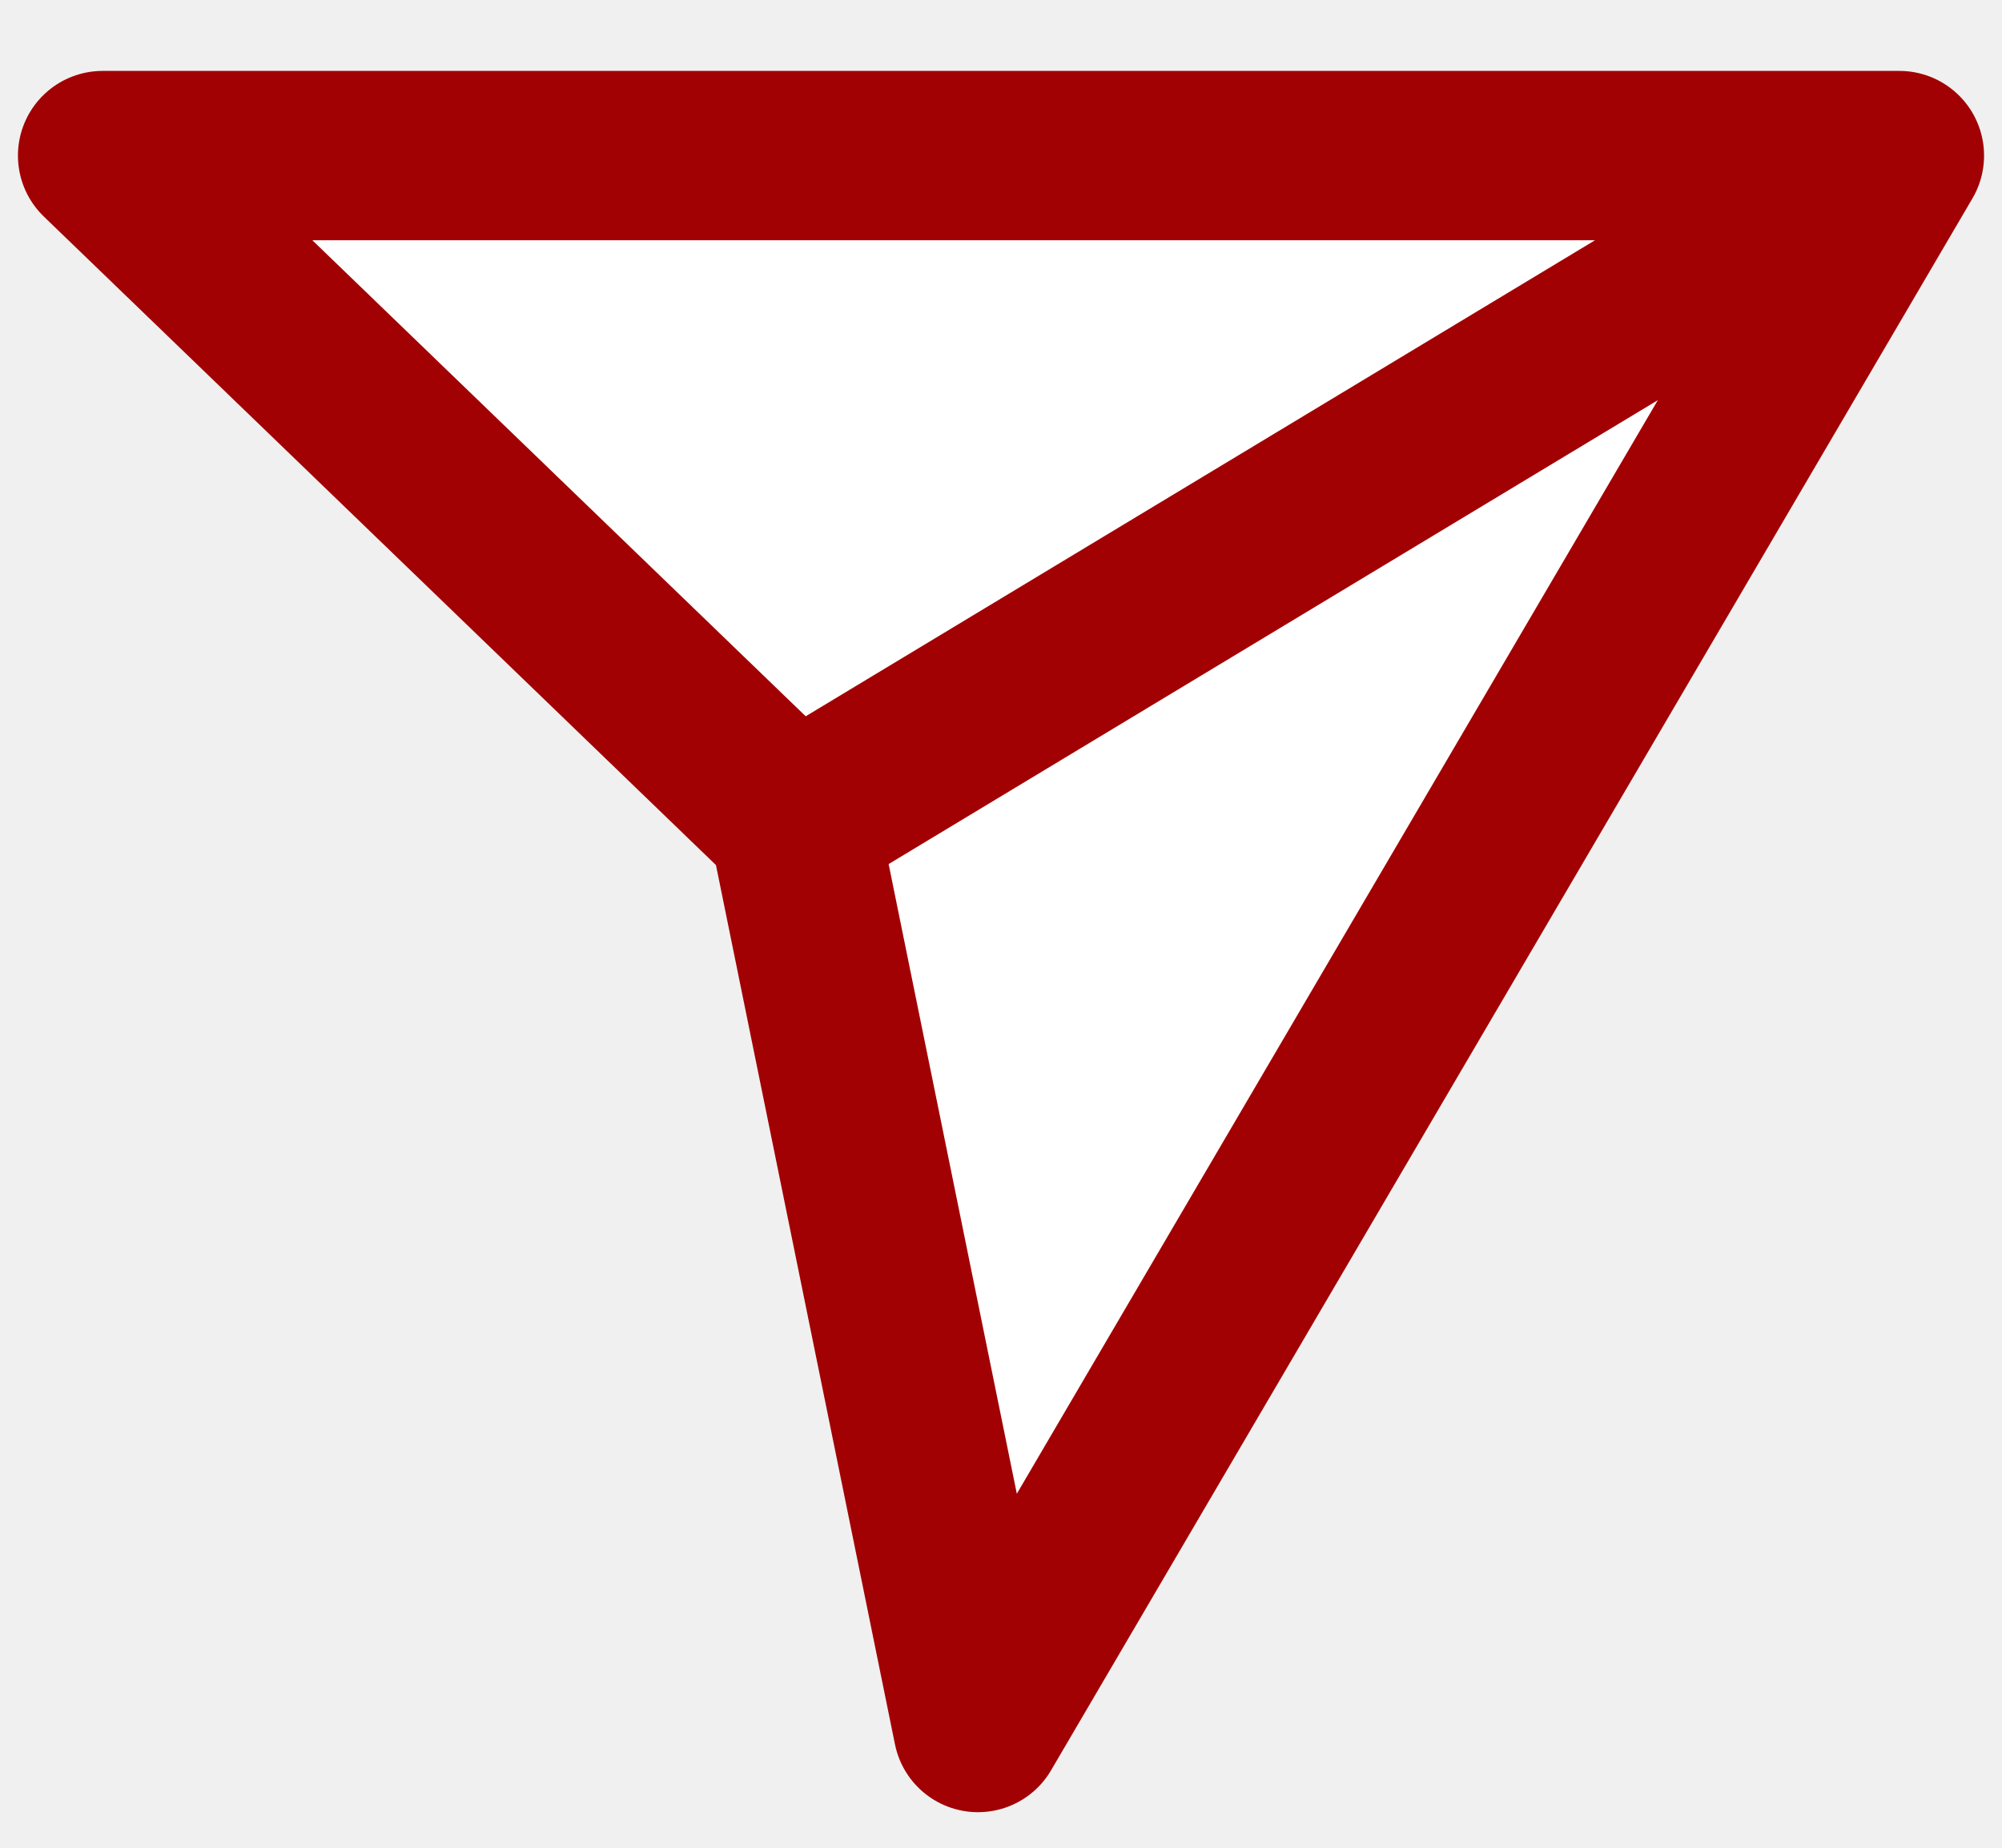
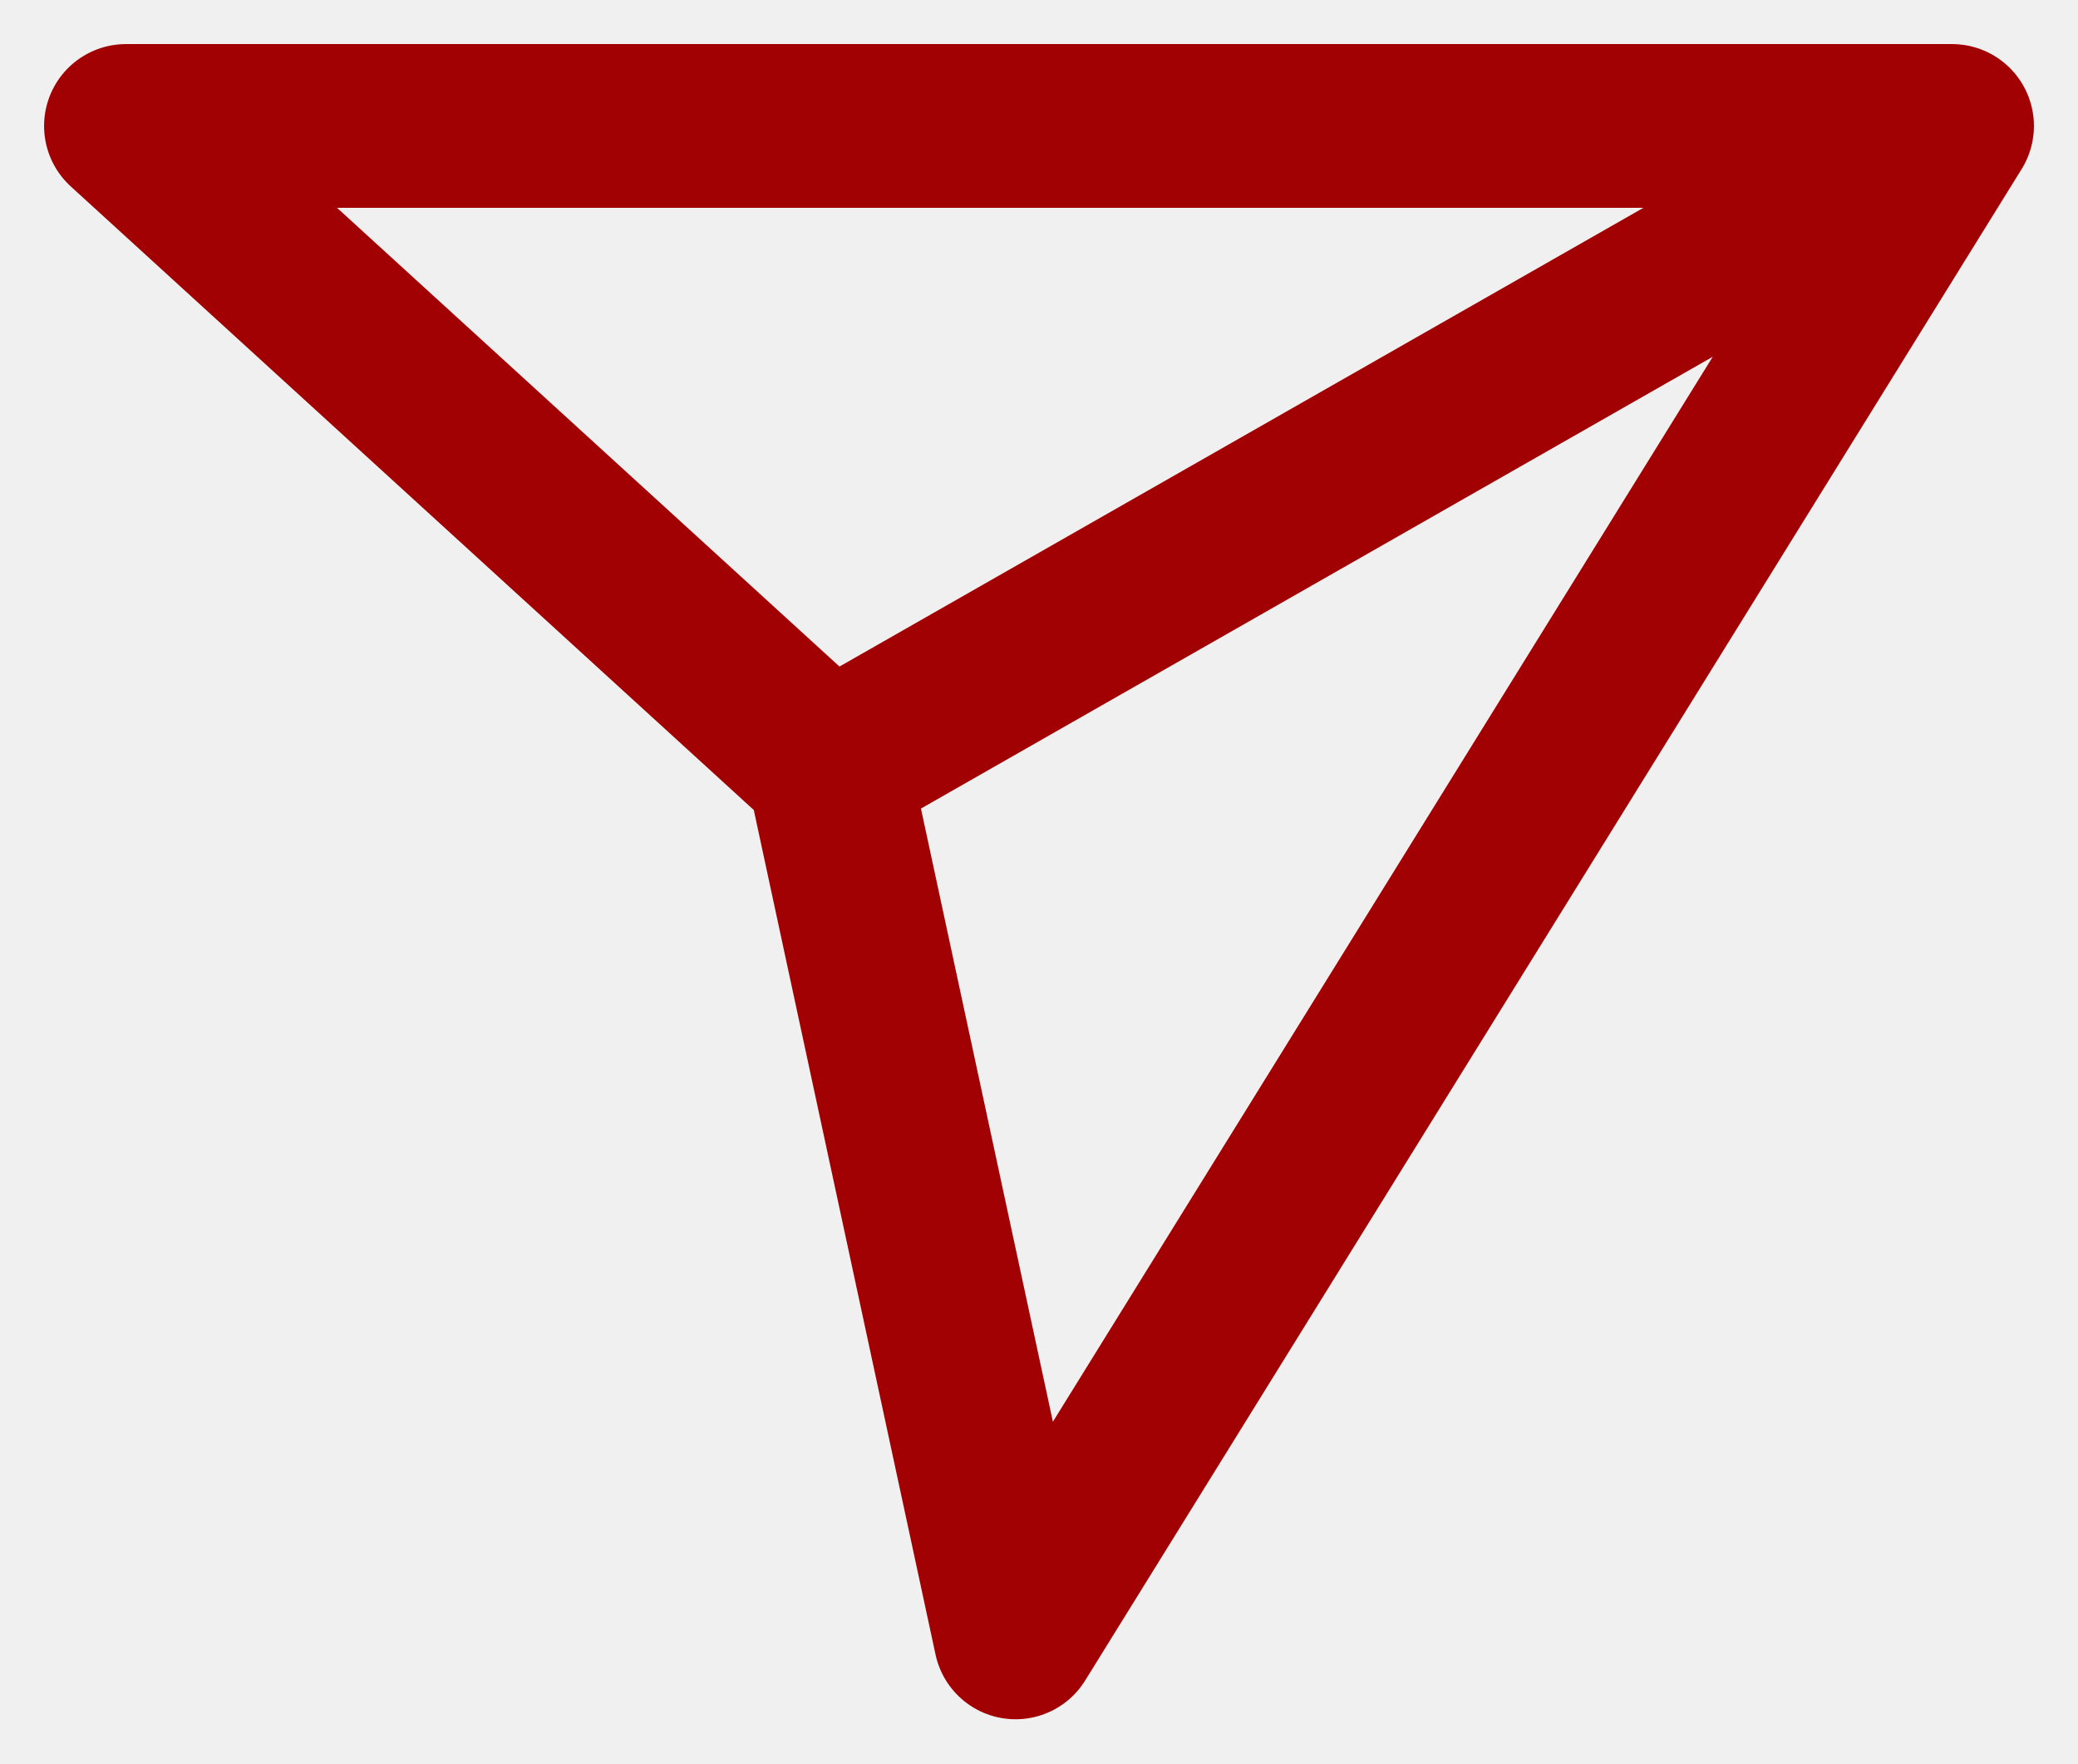
- <svg xmlns="http://www.w3.org/2000/svg" width="26" height="24" viewBox="0 0 26 24" fill="none">
-   <path d="M1.333 2.021H24.667L12.701 22.438L10.308 10.682L1.333 2.021Z" fill="white" />
-   <path d="M24.667 2.021H1.333L10.308 10.682M24.667 2.021L12.701 22.438L10.308 10.682M24.667 2.021L10.308 10.682" stroke="#A20103" stroke-width="2.2" stroke-linecap="round" stroke-linejoin="round" />
+ <svg xmlns="http://www.w3.org/2000/svg" width="33" height="28" viewBox="0 0 33 28" fill="none">
+   <path d="M31 2H2L13.154 12.182M31 2L16.128 26L13.154 12.182M31 2L13.154 12.182" stroke="#A20103" stroke-width="2.6" stroke-linecap="round" stroke-linejoin="round" />
</svg>
